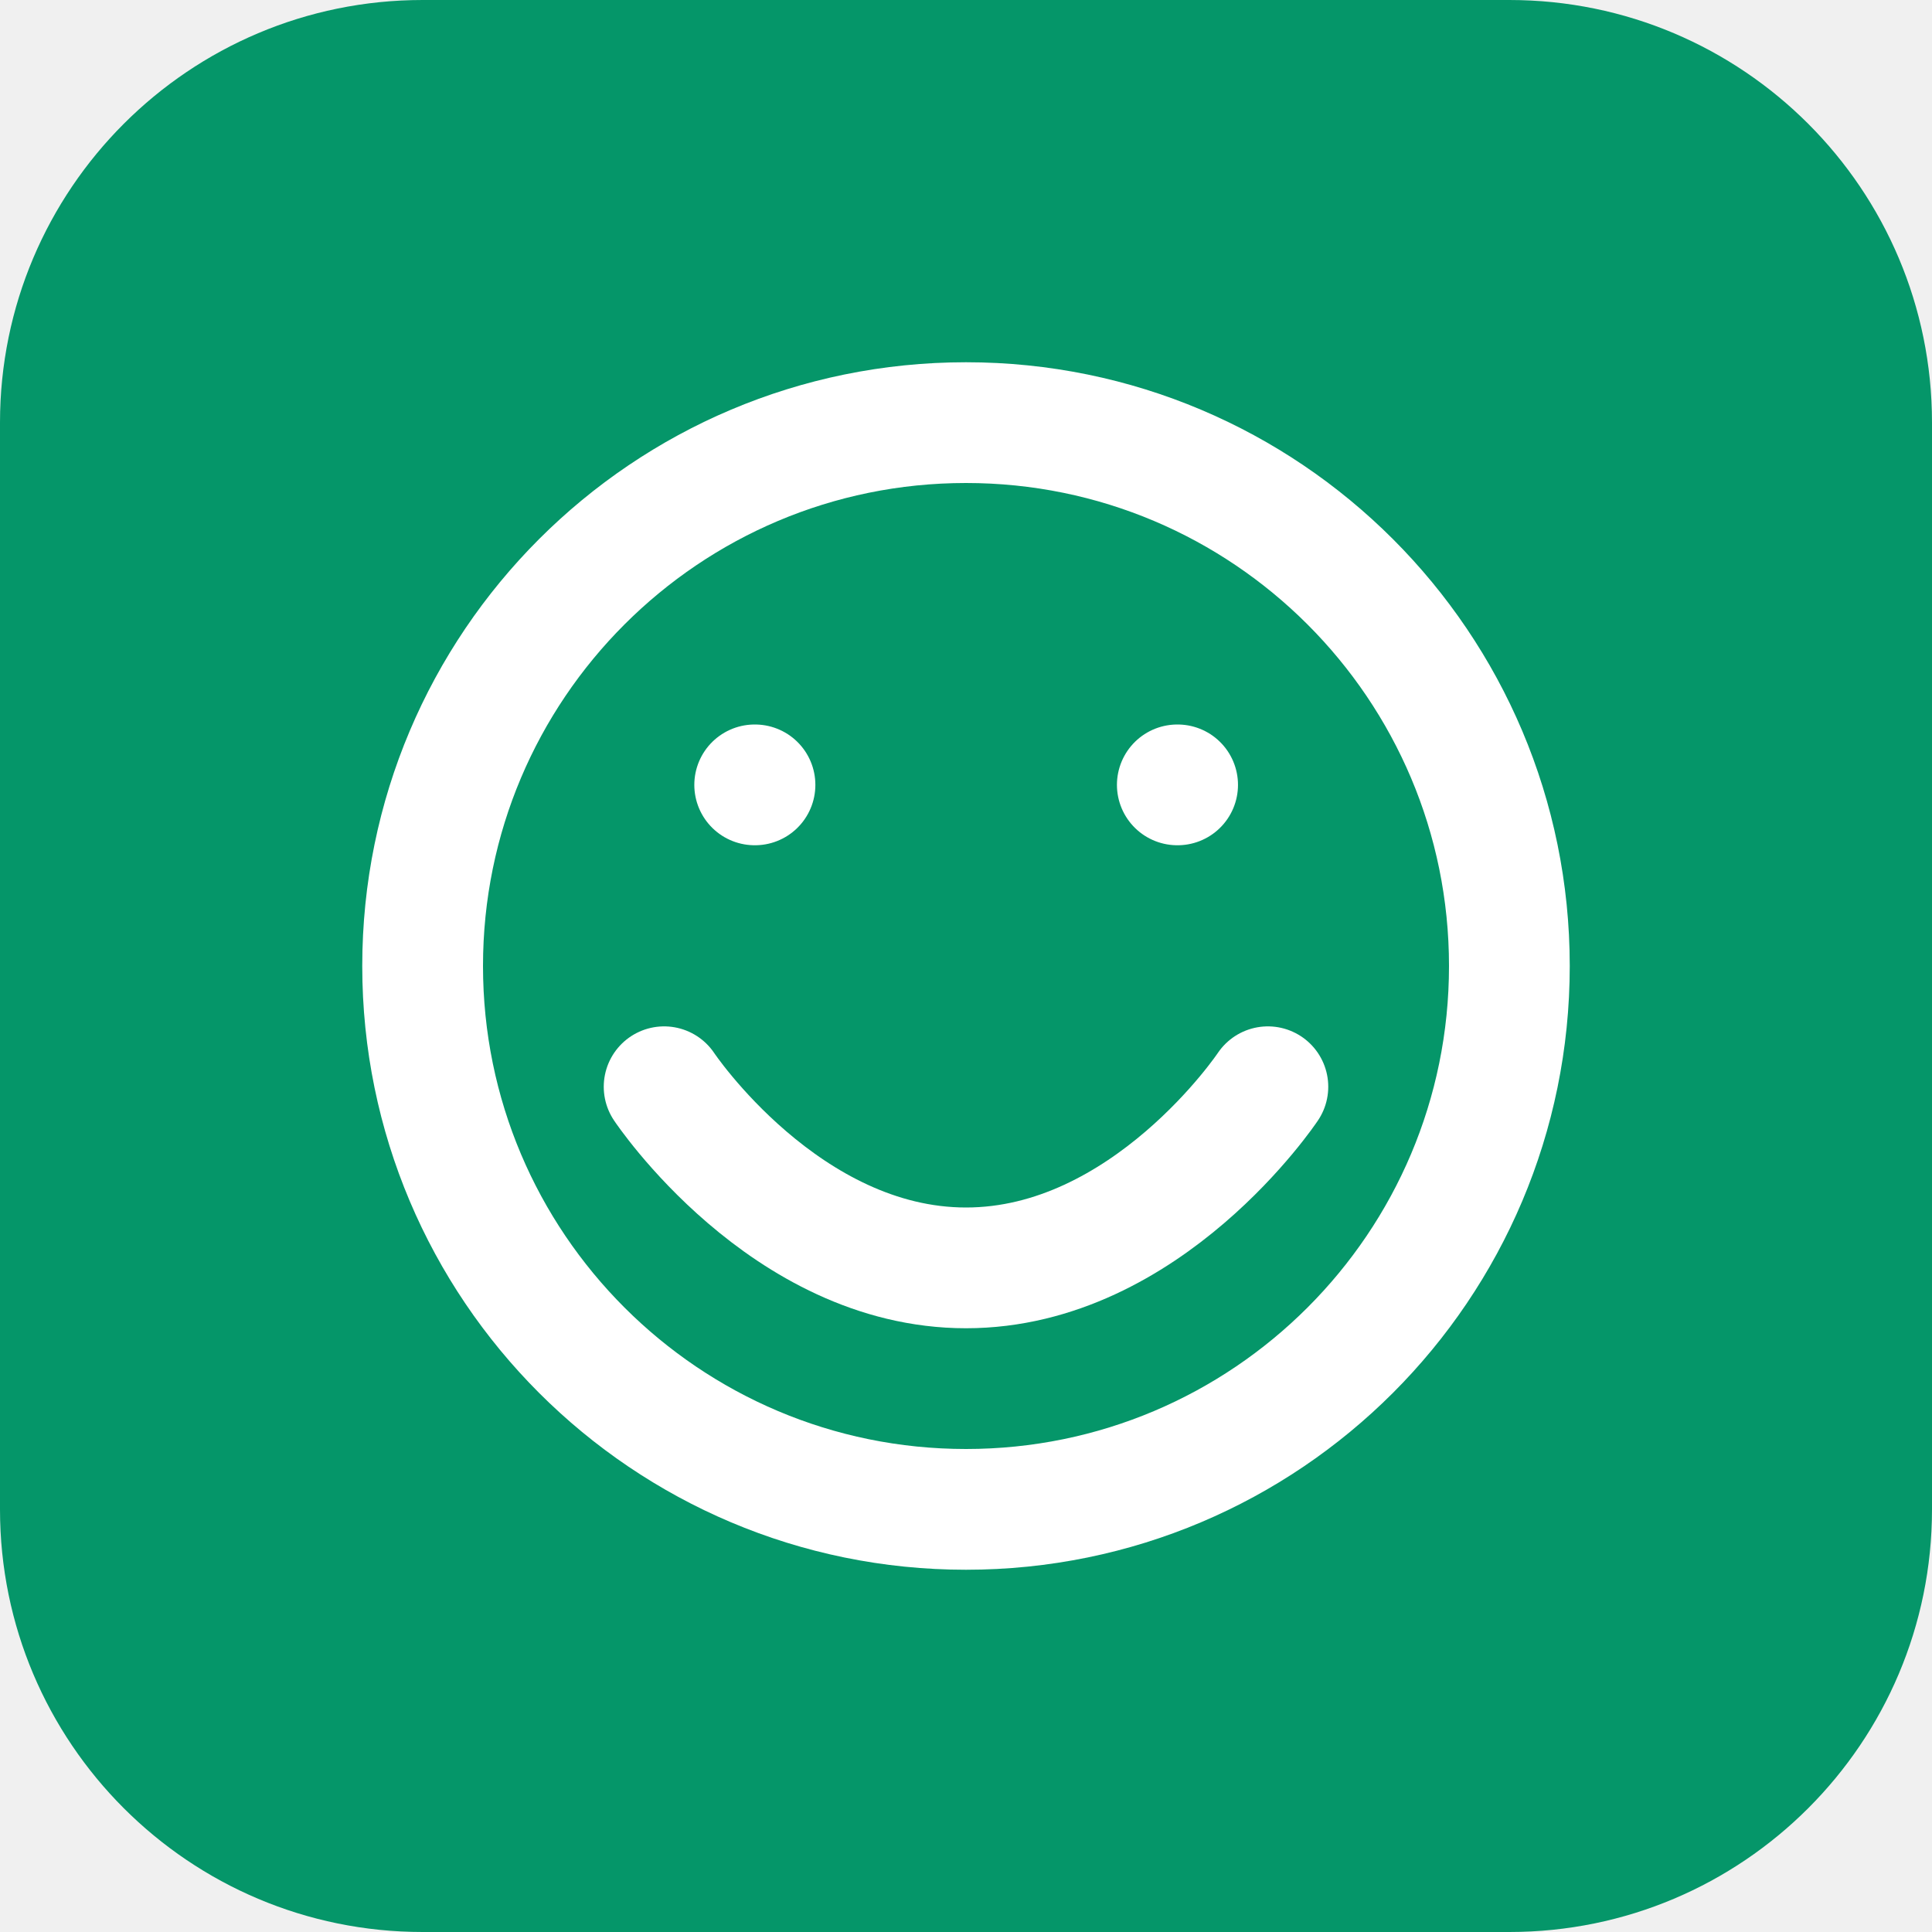
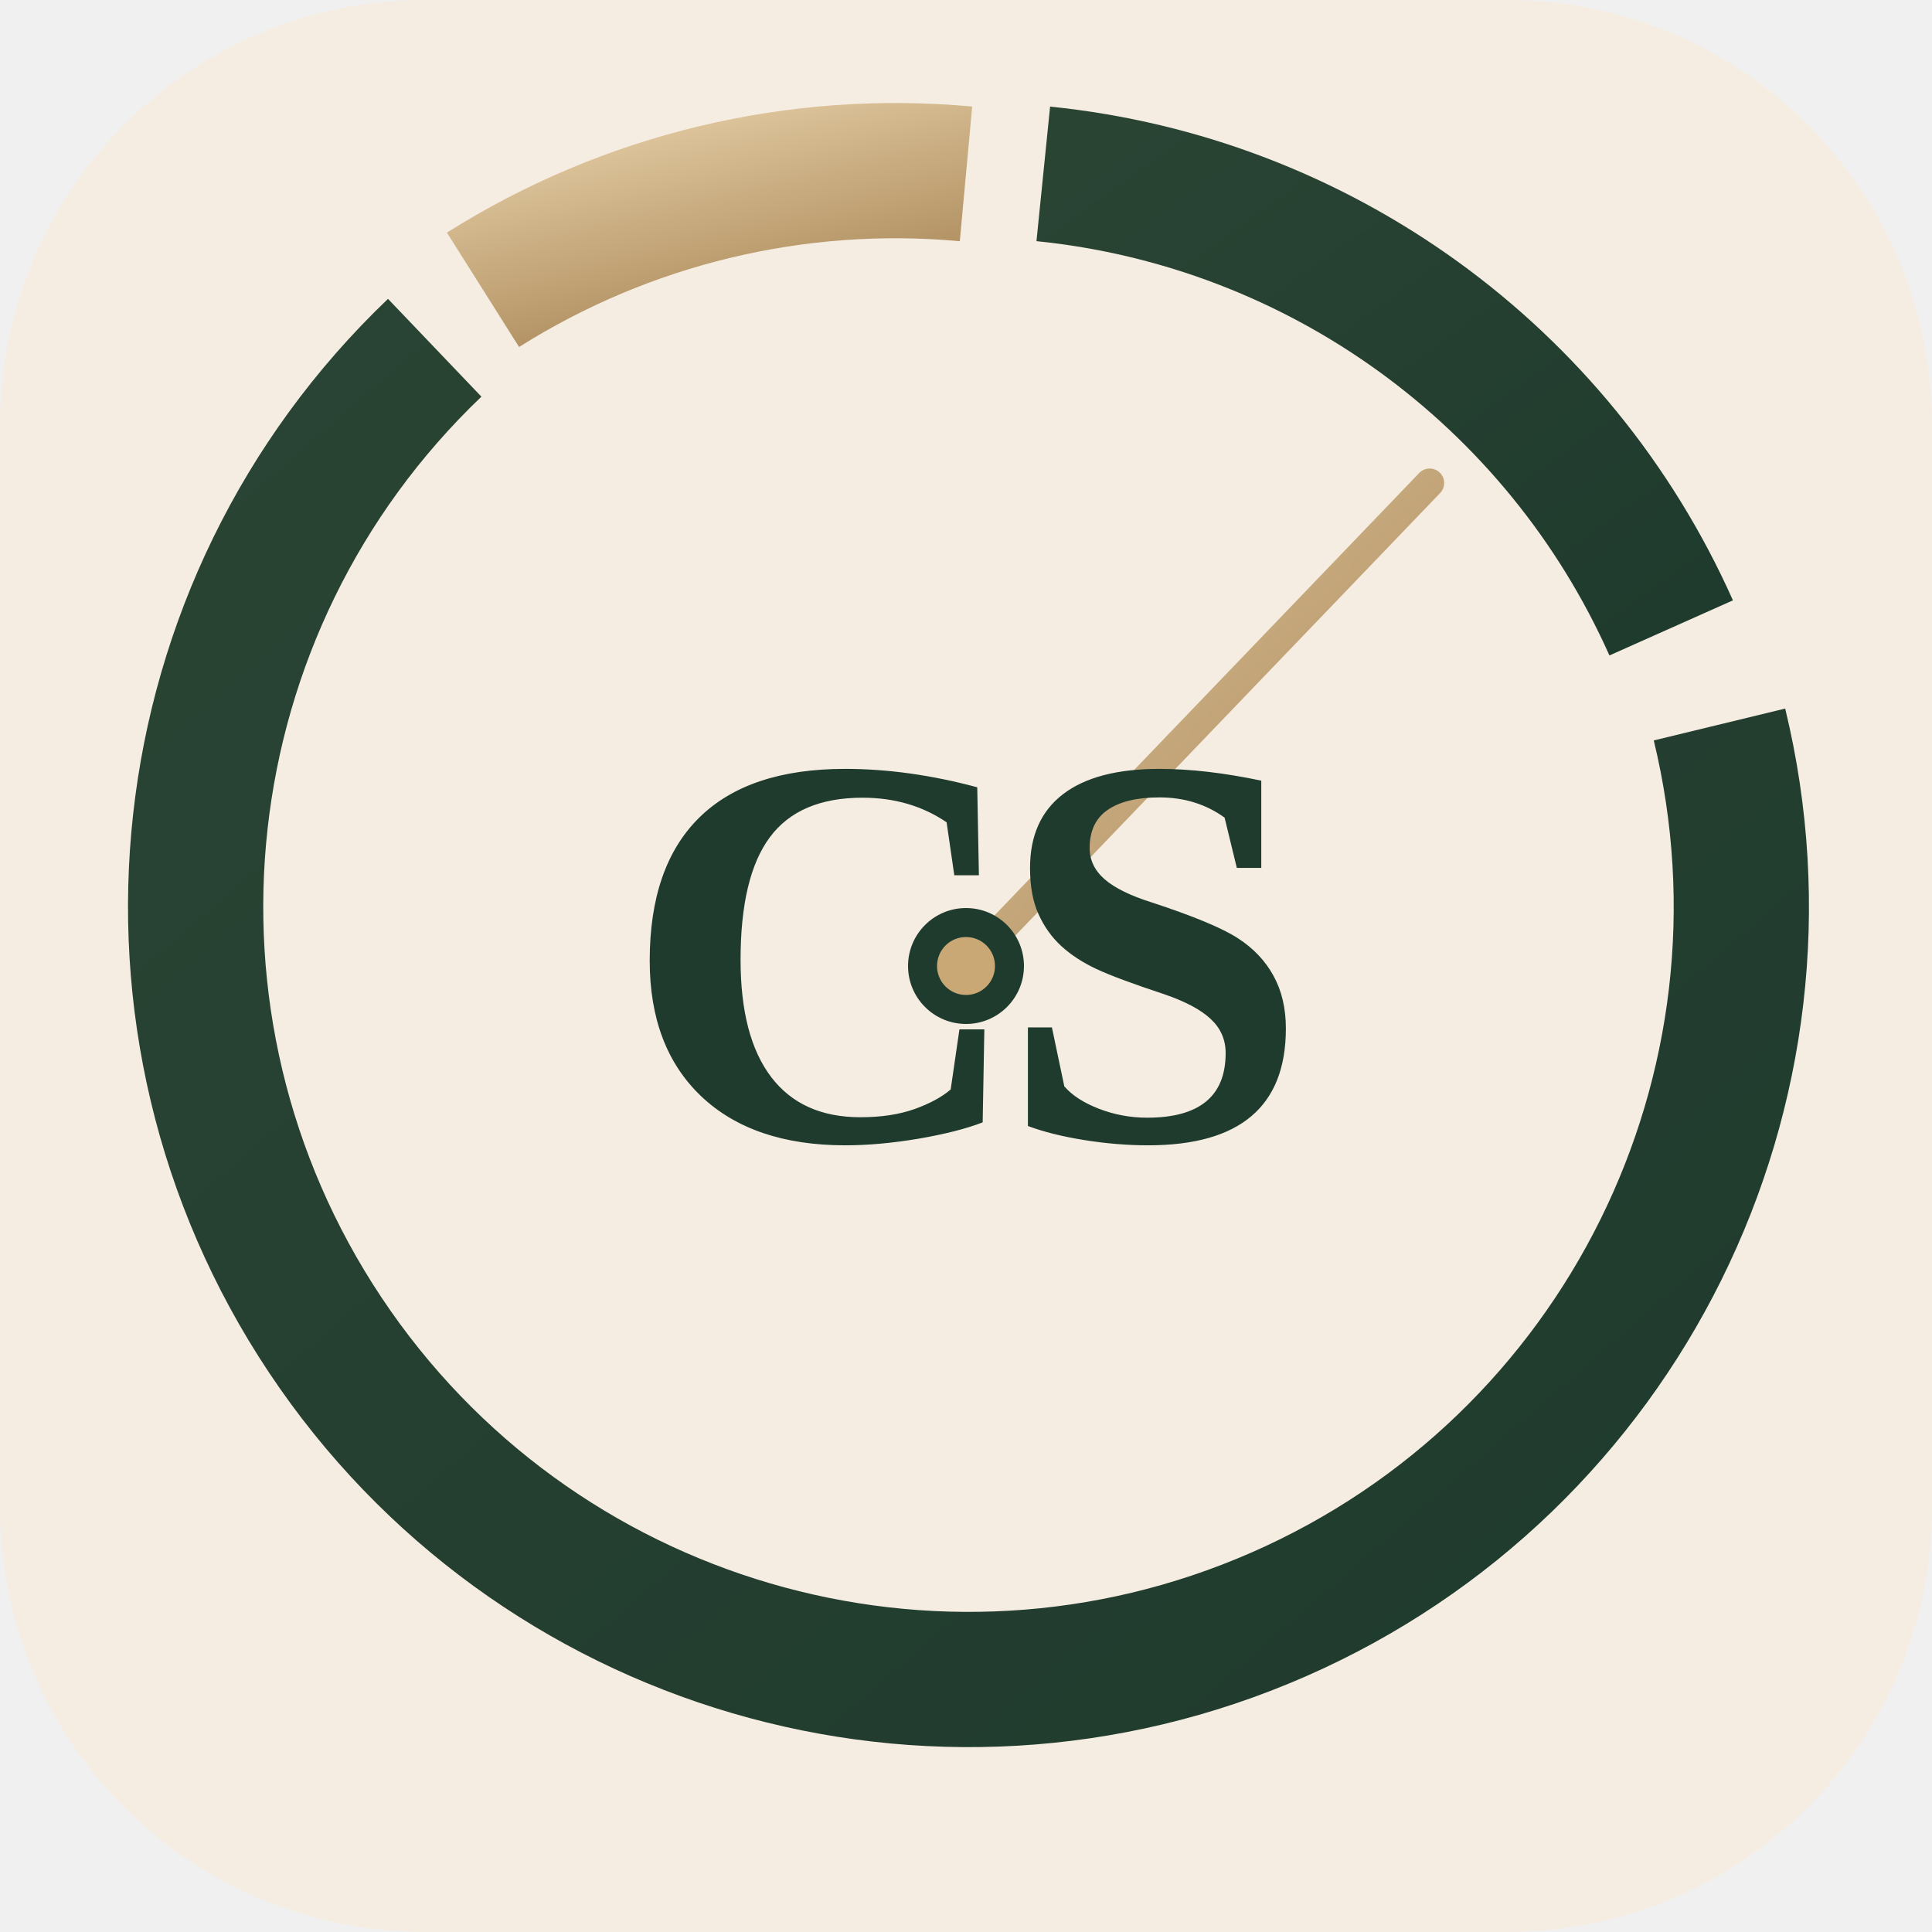
- <svg xmlns="http://www.w3.org/2000/svg" viewBox="0 0 64 64">
-   <rect width="64" height="64" rx="14" fill="#059669" />
-   <g fill="none" stroke="#ffffff" stroke-width="4" stroke-linecap="round" stroke-linejoin="round">
-     <circle cx="32" cy="32" r="18" />
-     <path d="M22 36s4 6 10 6 10-6 10-6" />
-     <line x1="25" y1="26" x2="25.01" y2="26" />
-     <line x1="39" y1="26" x2="39.01" y2="26" />
-   </g>
+ <svg xmlns="http://www.w3.org/2000/svg" viewBox="0 0 200 200" role="img" aria-label="Clinical Scale">
+   <defs>
+     <linearGradient id="cs-gold" x1="0%" y1="0%" x2="100%" y2="100%">
+       <stop offset="0%" stop-color="#DEC59C" />
+       <stop offset="100%" stop-color="#A88656" />
+     </linearGradient>
+     <linearGradient id="cs-forest" x1="0%" y1="0%" x2="100%" y2="100%">
+       <stop offset="0%" stop-color="#2A4434" />
+       <stop offset="100%" stop-color="#1F3B2D" />
+     </linearGradient>
+   </defs>
+   <rect width="200" height="200" rx="44" fill="#F5EDE2" />
+   <path d="M 50 30 A 80 80 0 0 1 100 18" fill="none" stroke="url(#cs-gold)" stroke-width="14" stroke-linecap="butt" />
+   <path d="M 108 18 A 80 80 0 0 1 173 65" fill="none" stroke="url(#cs-forest)" stroke-width="14" stroke-linecap="butt" />
+   <path d="M 178 75 A 80 80 0 1 1 45 36" fill="none" stroke="url(#cs-forest)" stroke-width="14" stroke-linecap="butt" />
+   <line x1="100" y1="100" x2="148" y2="50" stroke="url(#cs-gold)" stroke-width="3" stroke-linecap="round" />
+   <circle cx="100" cy="100" r="6" fill="#1F3B2D" />
+   <circle cx="100" cy="100" r="3" fill="#C9A876" />
+   <text x="100" y="118" text-anchor="middle" font-family="Georgia, 'Times New Roman', serif" font-weight="600" font-size="58" fill="#1F3B2D" letter-spacing="-3">CS</text>
</svg>
